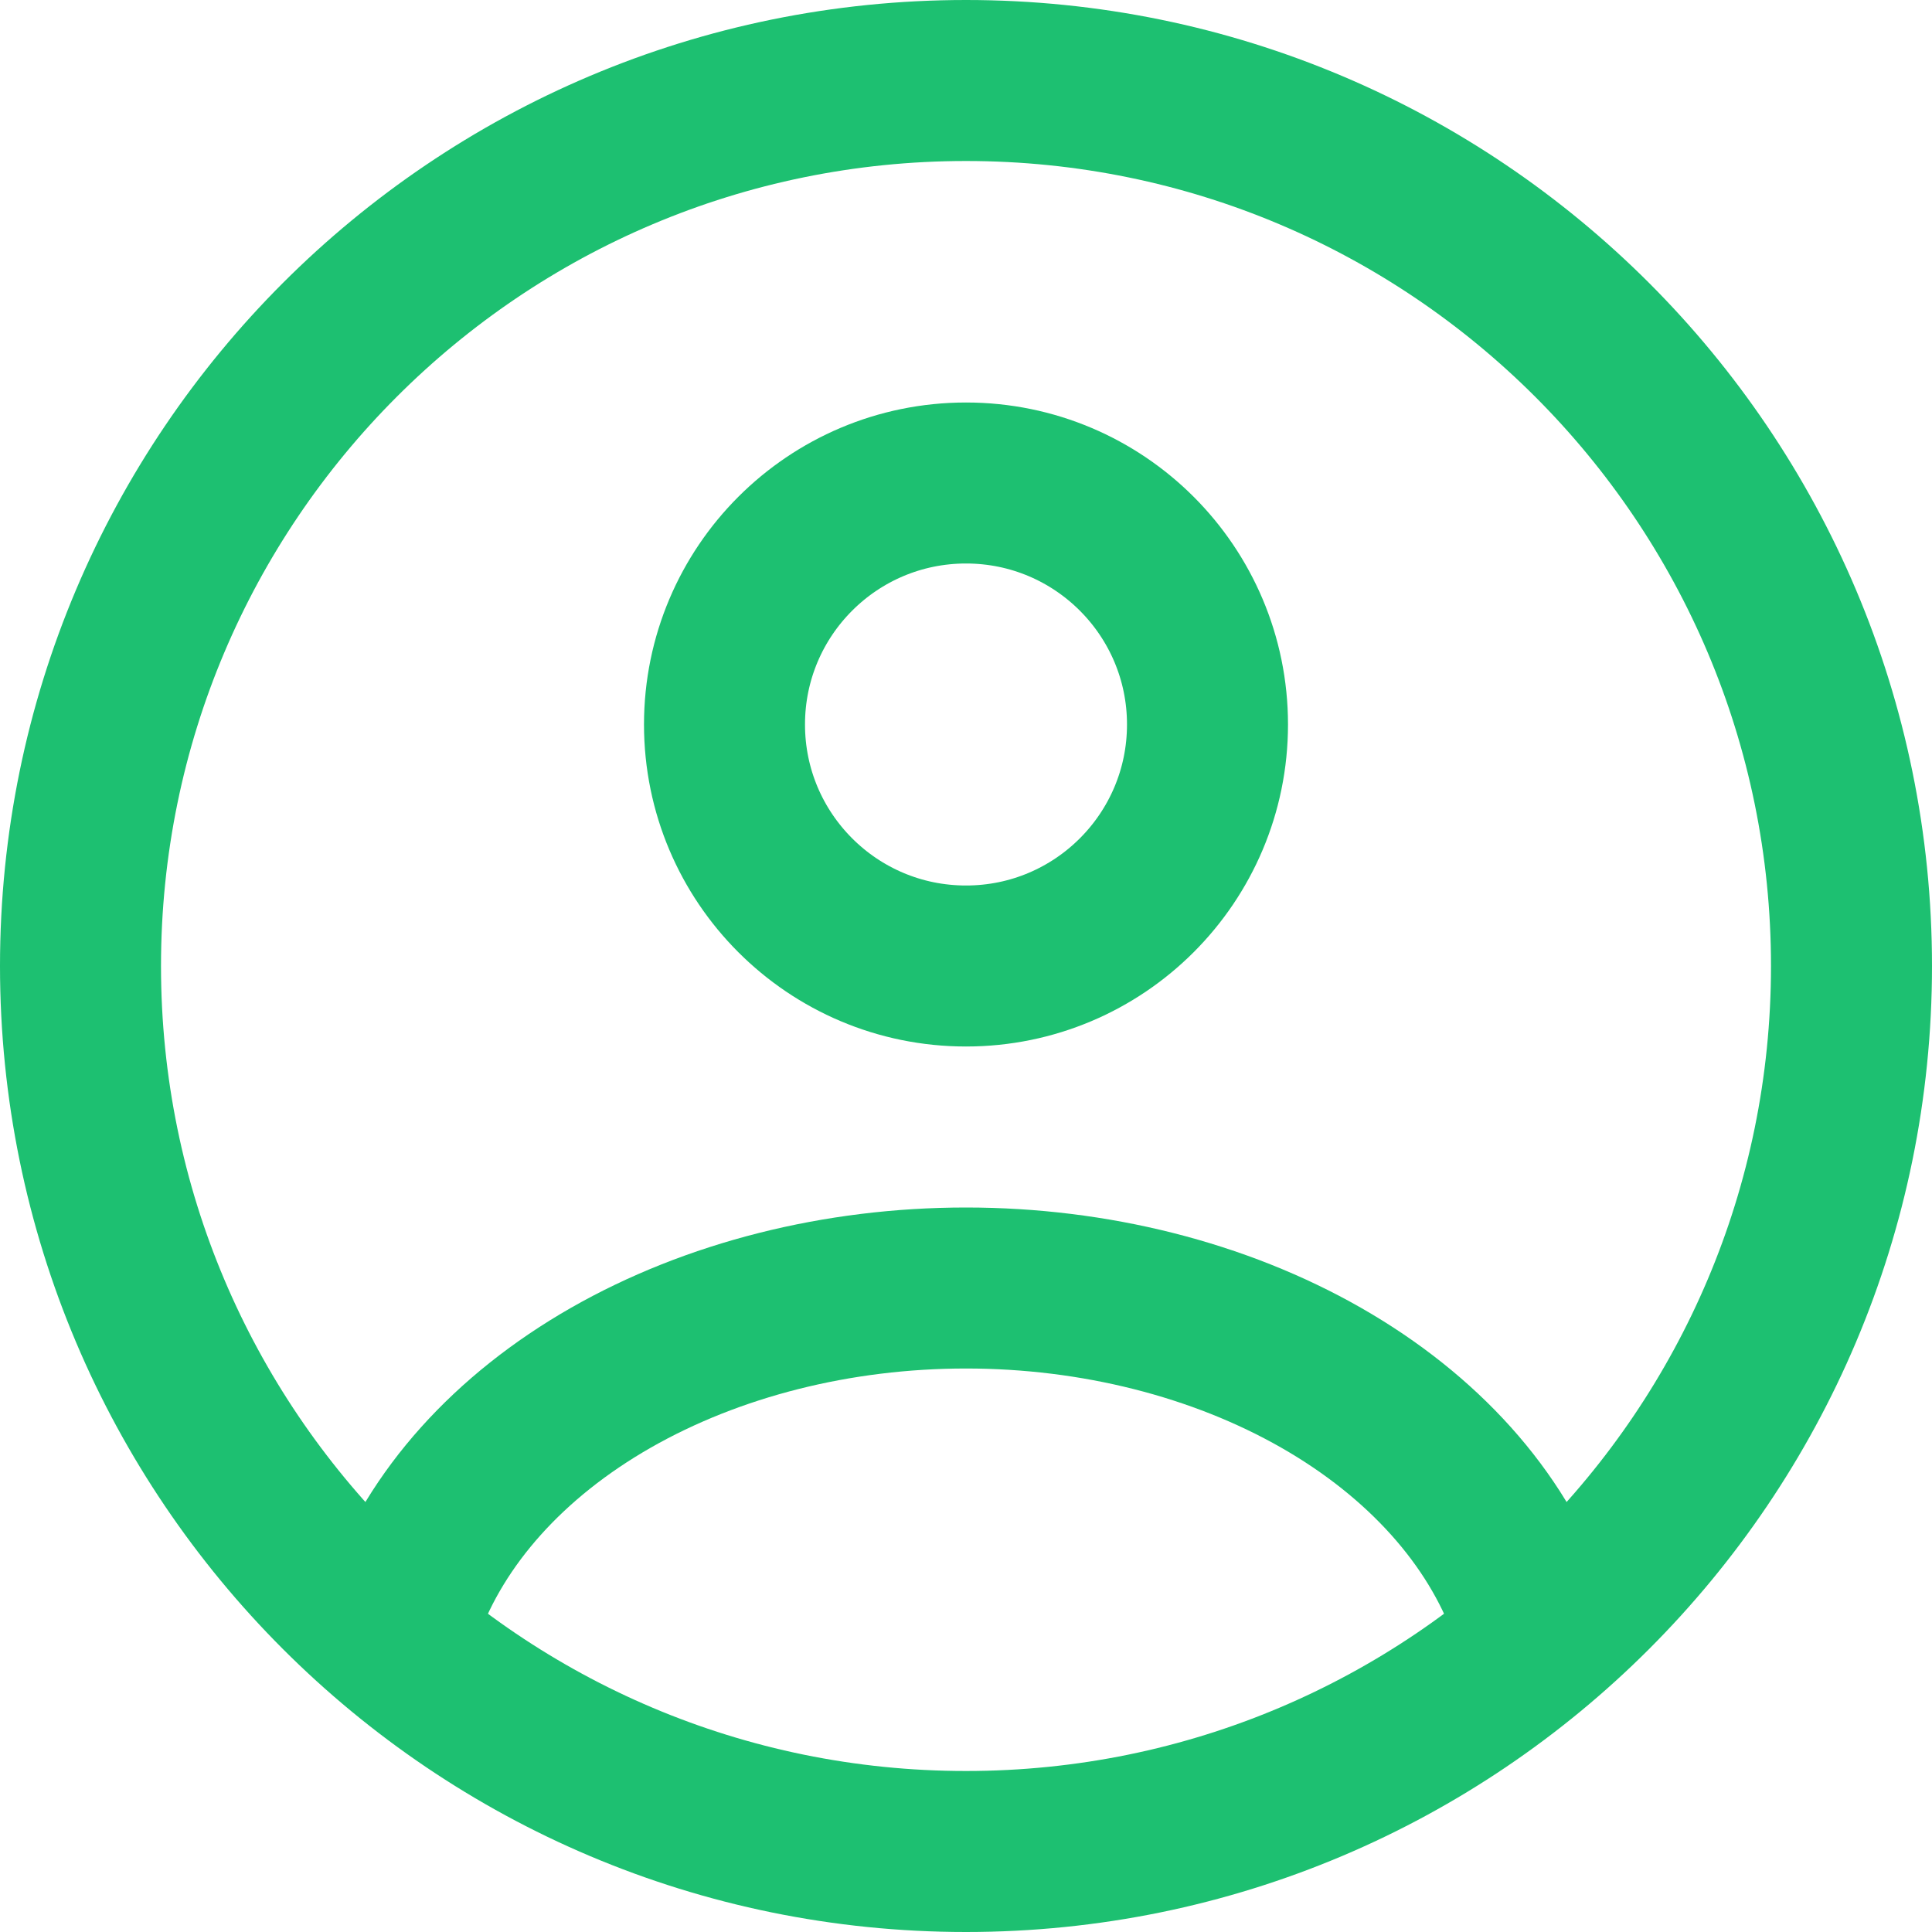
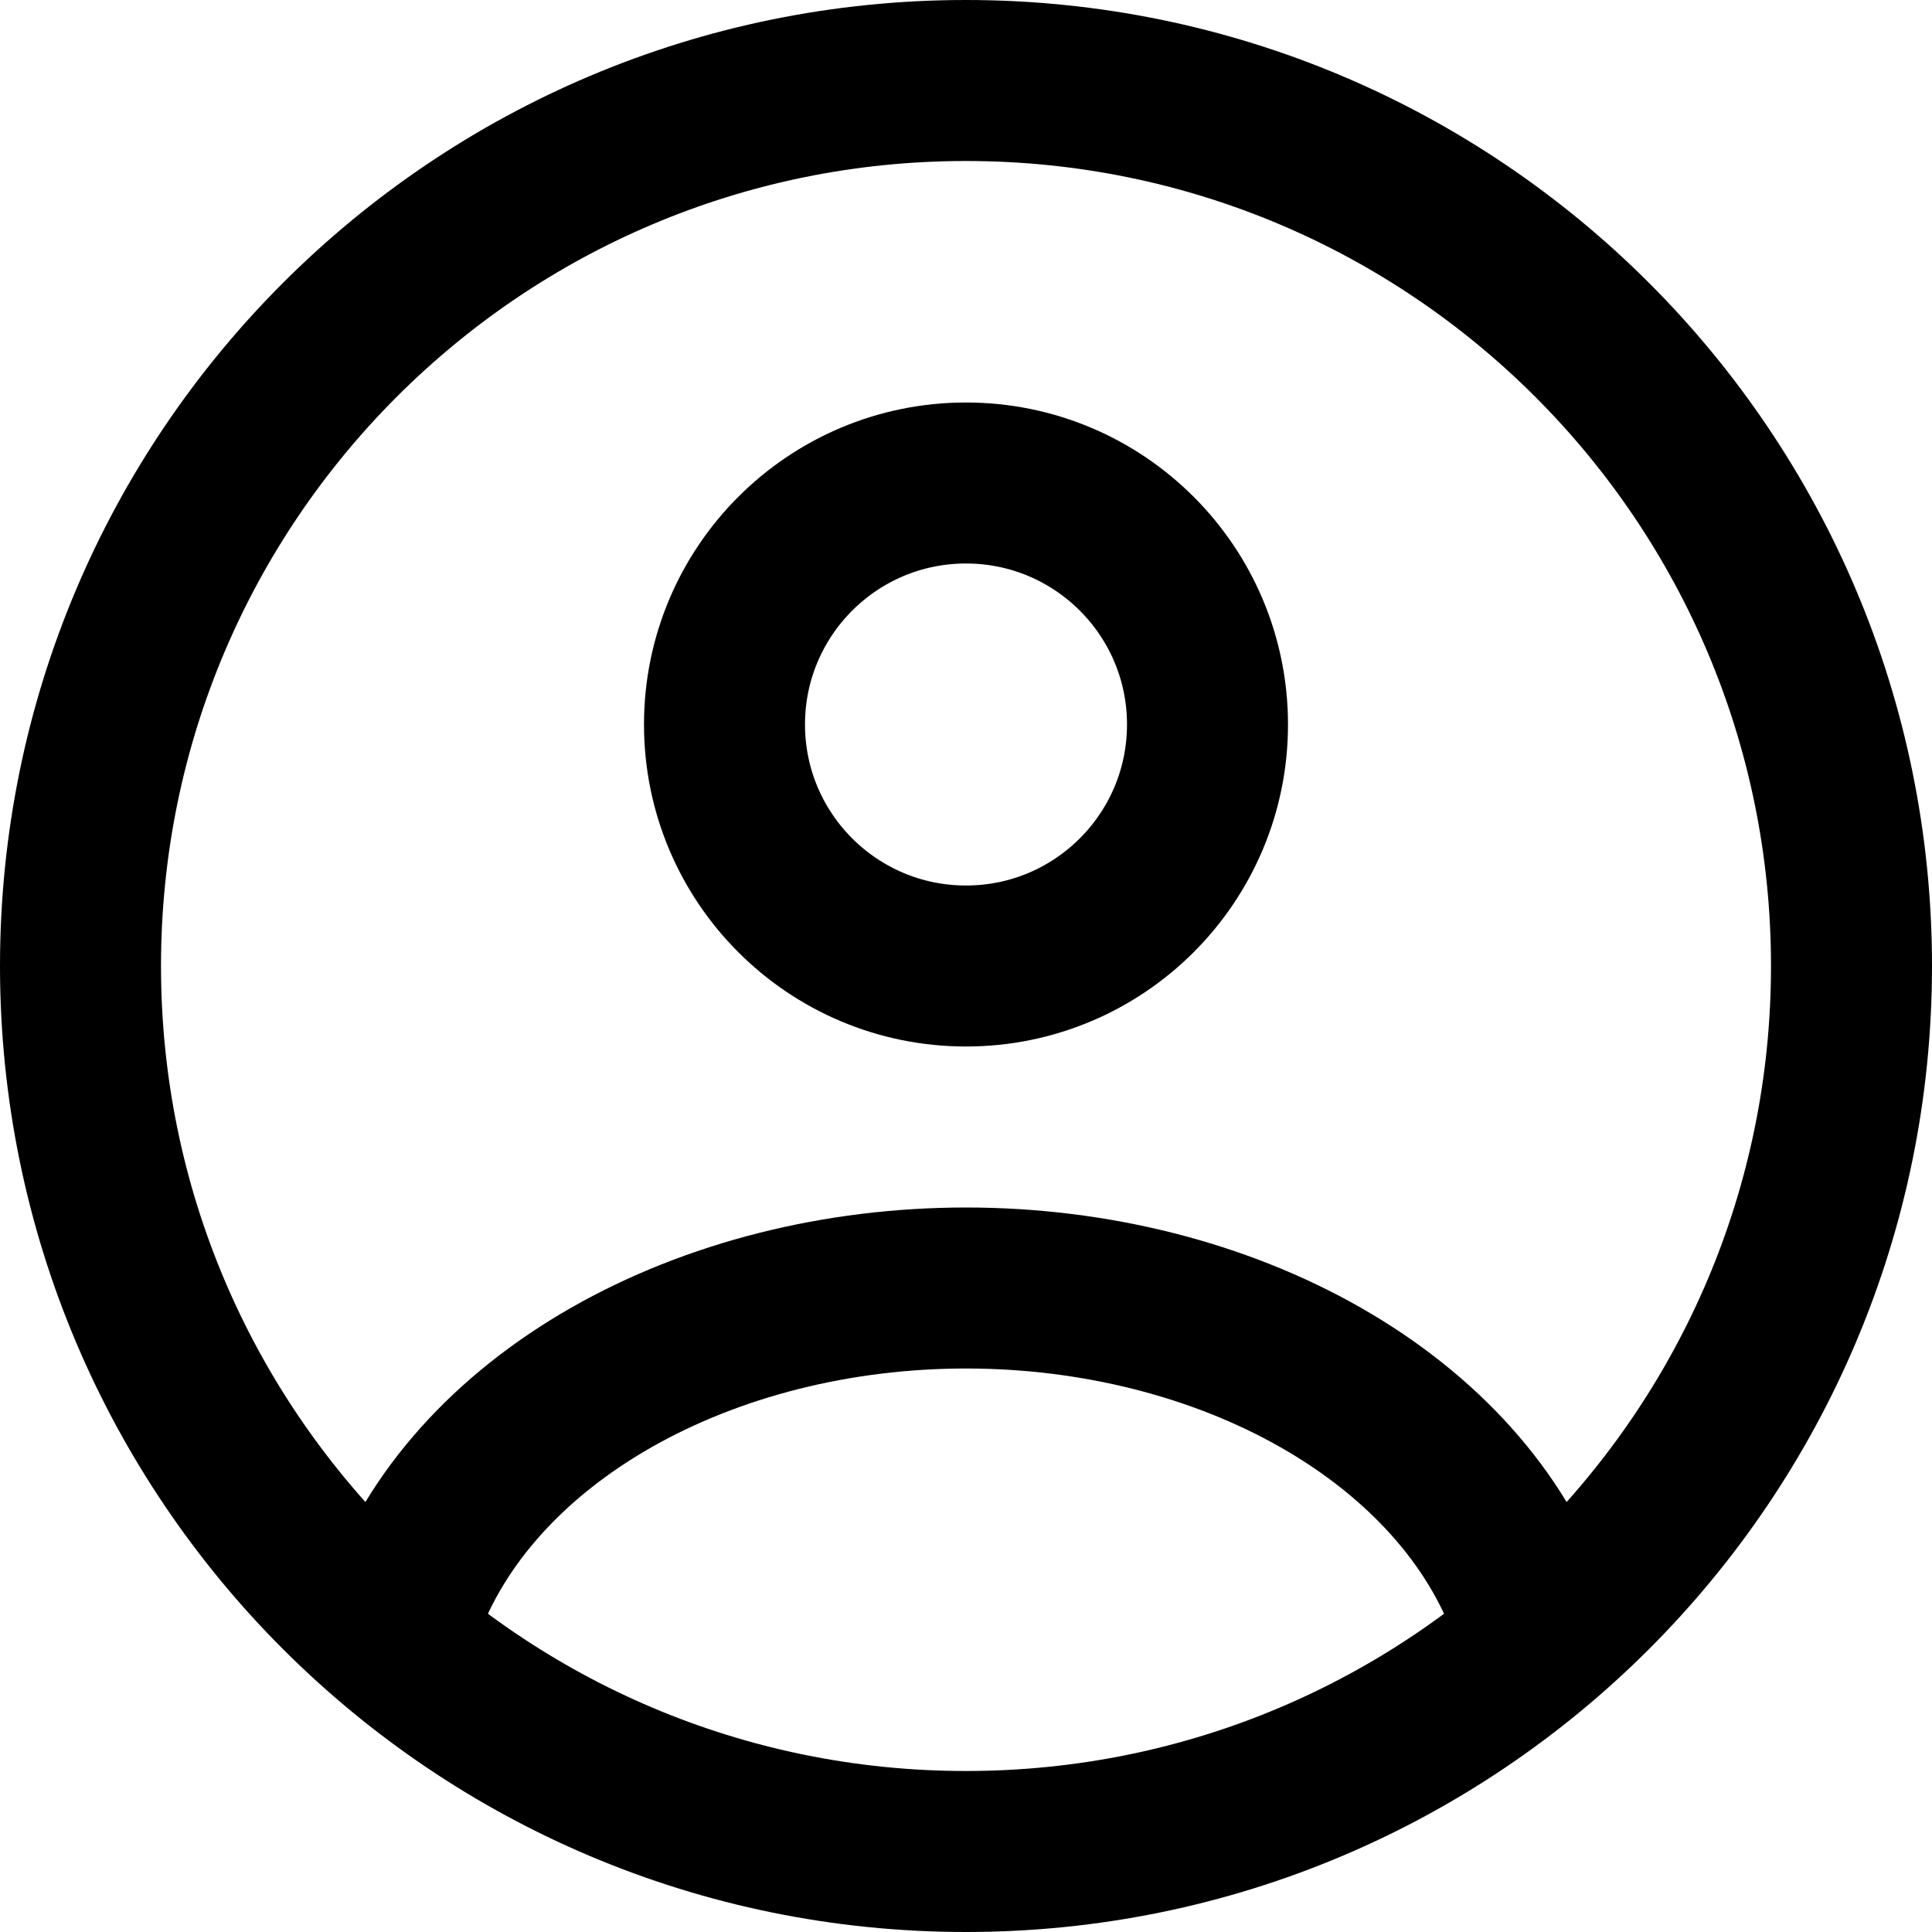
<svg xmlns="http://www.w3.org/2000/svg" width="24" height="24" viewBox="0 0 24 24" fill="none">
-   <circle cx="12" cy="9" r="3" stroke="#1DC071" stroke-width="2" stroke-linecap="round" />
-   <circle cx="12" cy="12" r="11" stroke="#1DC071" stroke-width="2" />
-   <path d="M19 20C18.587 18.852 17.677 17.838 16.412 17.115C15.146 16.392 13.595 16 12 16C10.405 16 8.854 16.392 7.588 17.115C6.323 17.838 5.413 18.852 5 20" stroke="#1DC071" stroke-width="2" stroke-linecap="round" />
+   <circle cx="12" cy="9" r="3" stroke="#000" stroke-width="2" stroke-linecap="round" />
+   <circle cx="12" cy="12" r="11" stroke="#000" stroke-width="2" />
+   <path d="M19 20C18.587 18.852 17.677 17.838 16.412 17.115C15.146 16.392 13.595 16 12 16C10.405 16 8.854 16.392 7.588 17.115C6.323 17.838 5.413 18.852 5 20" stroke="#000" stroke-width="2" stroke-linecap="round" />
</svg>
